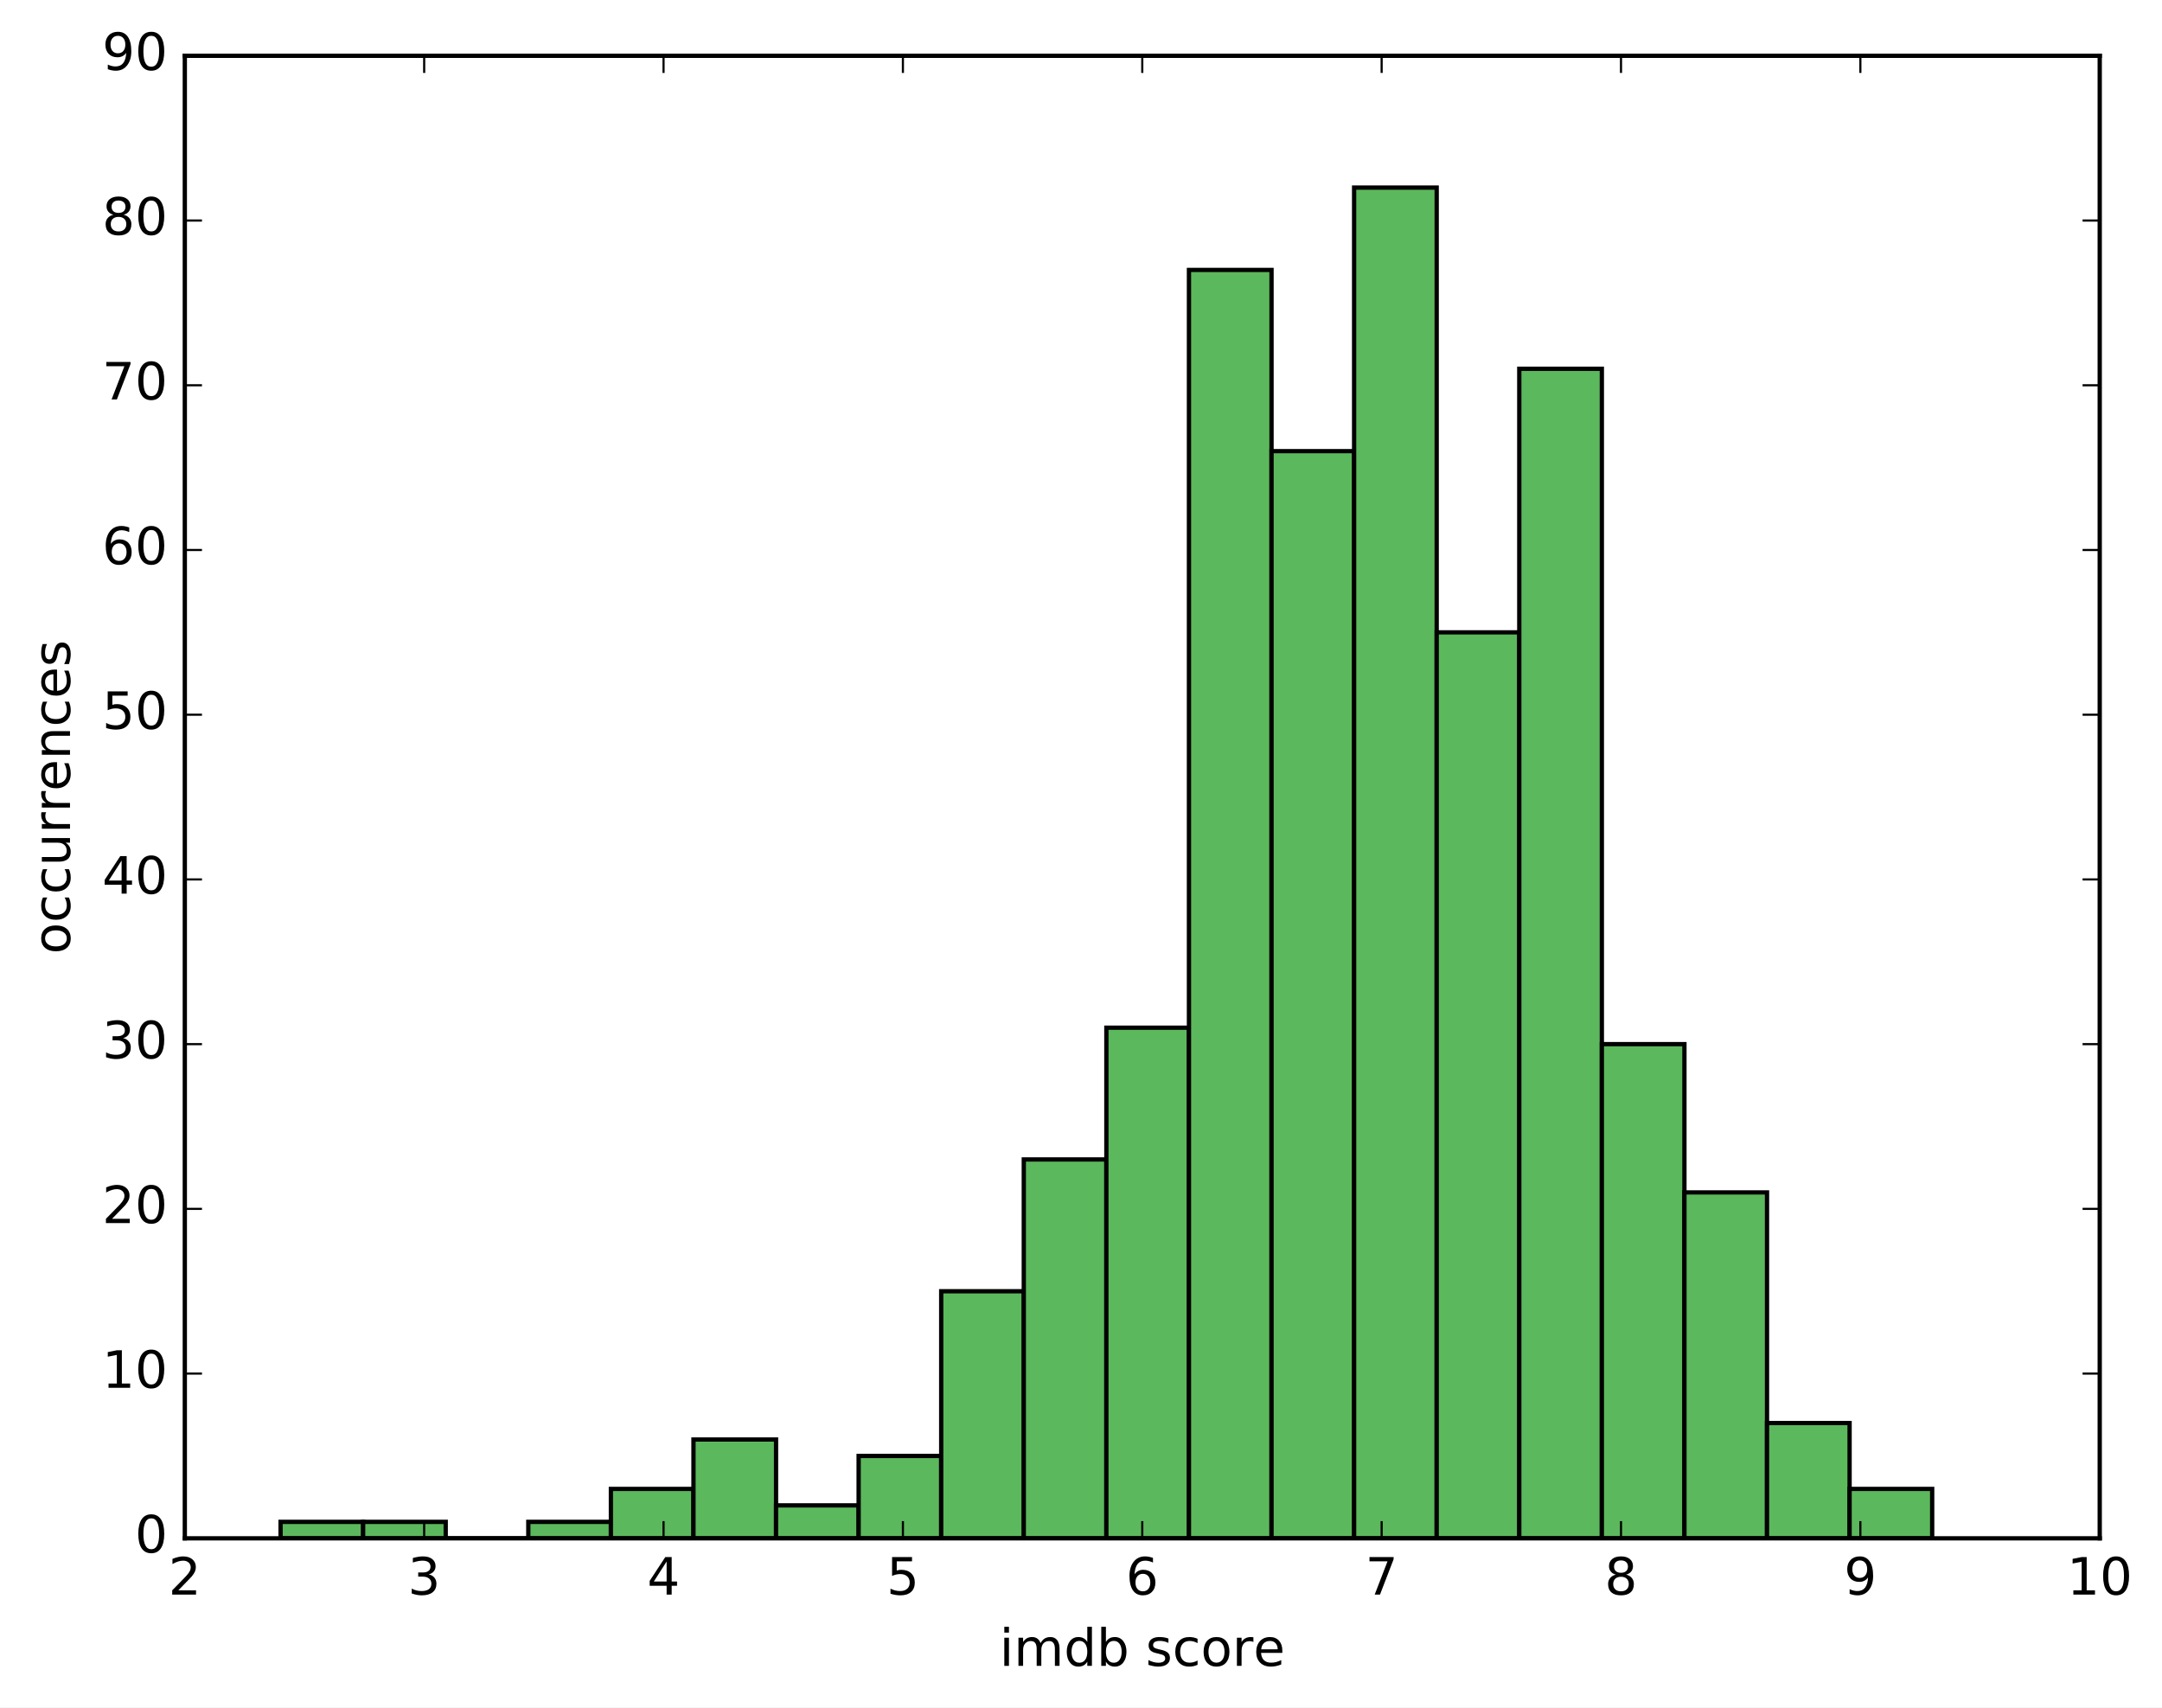
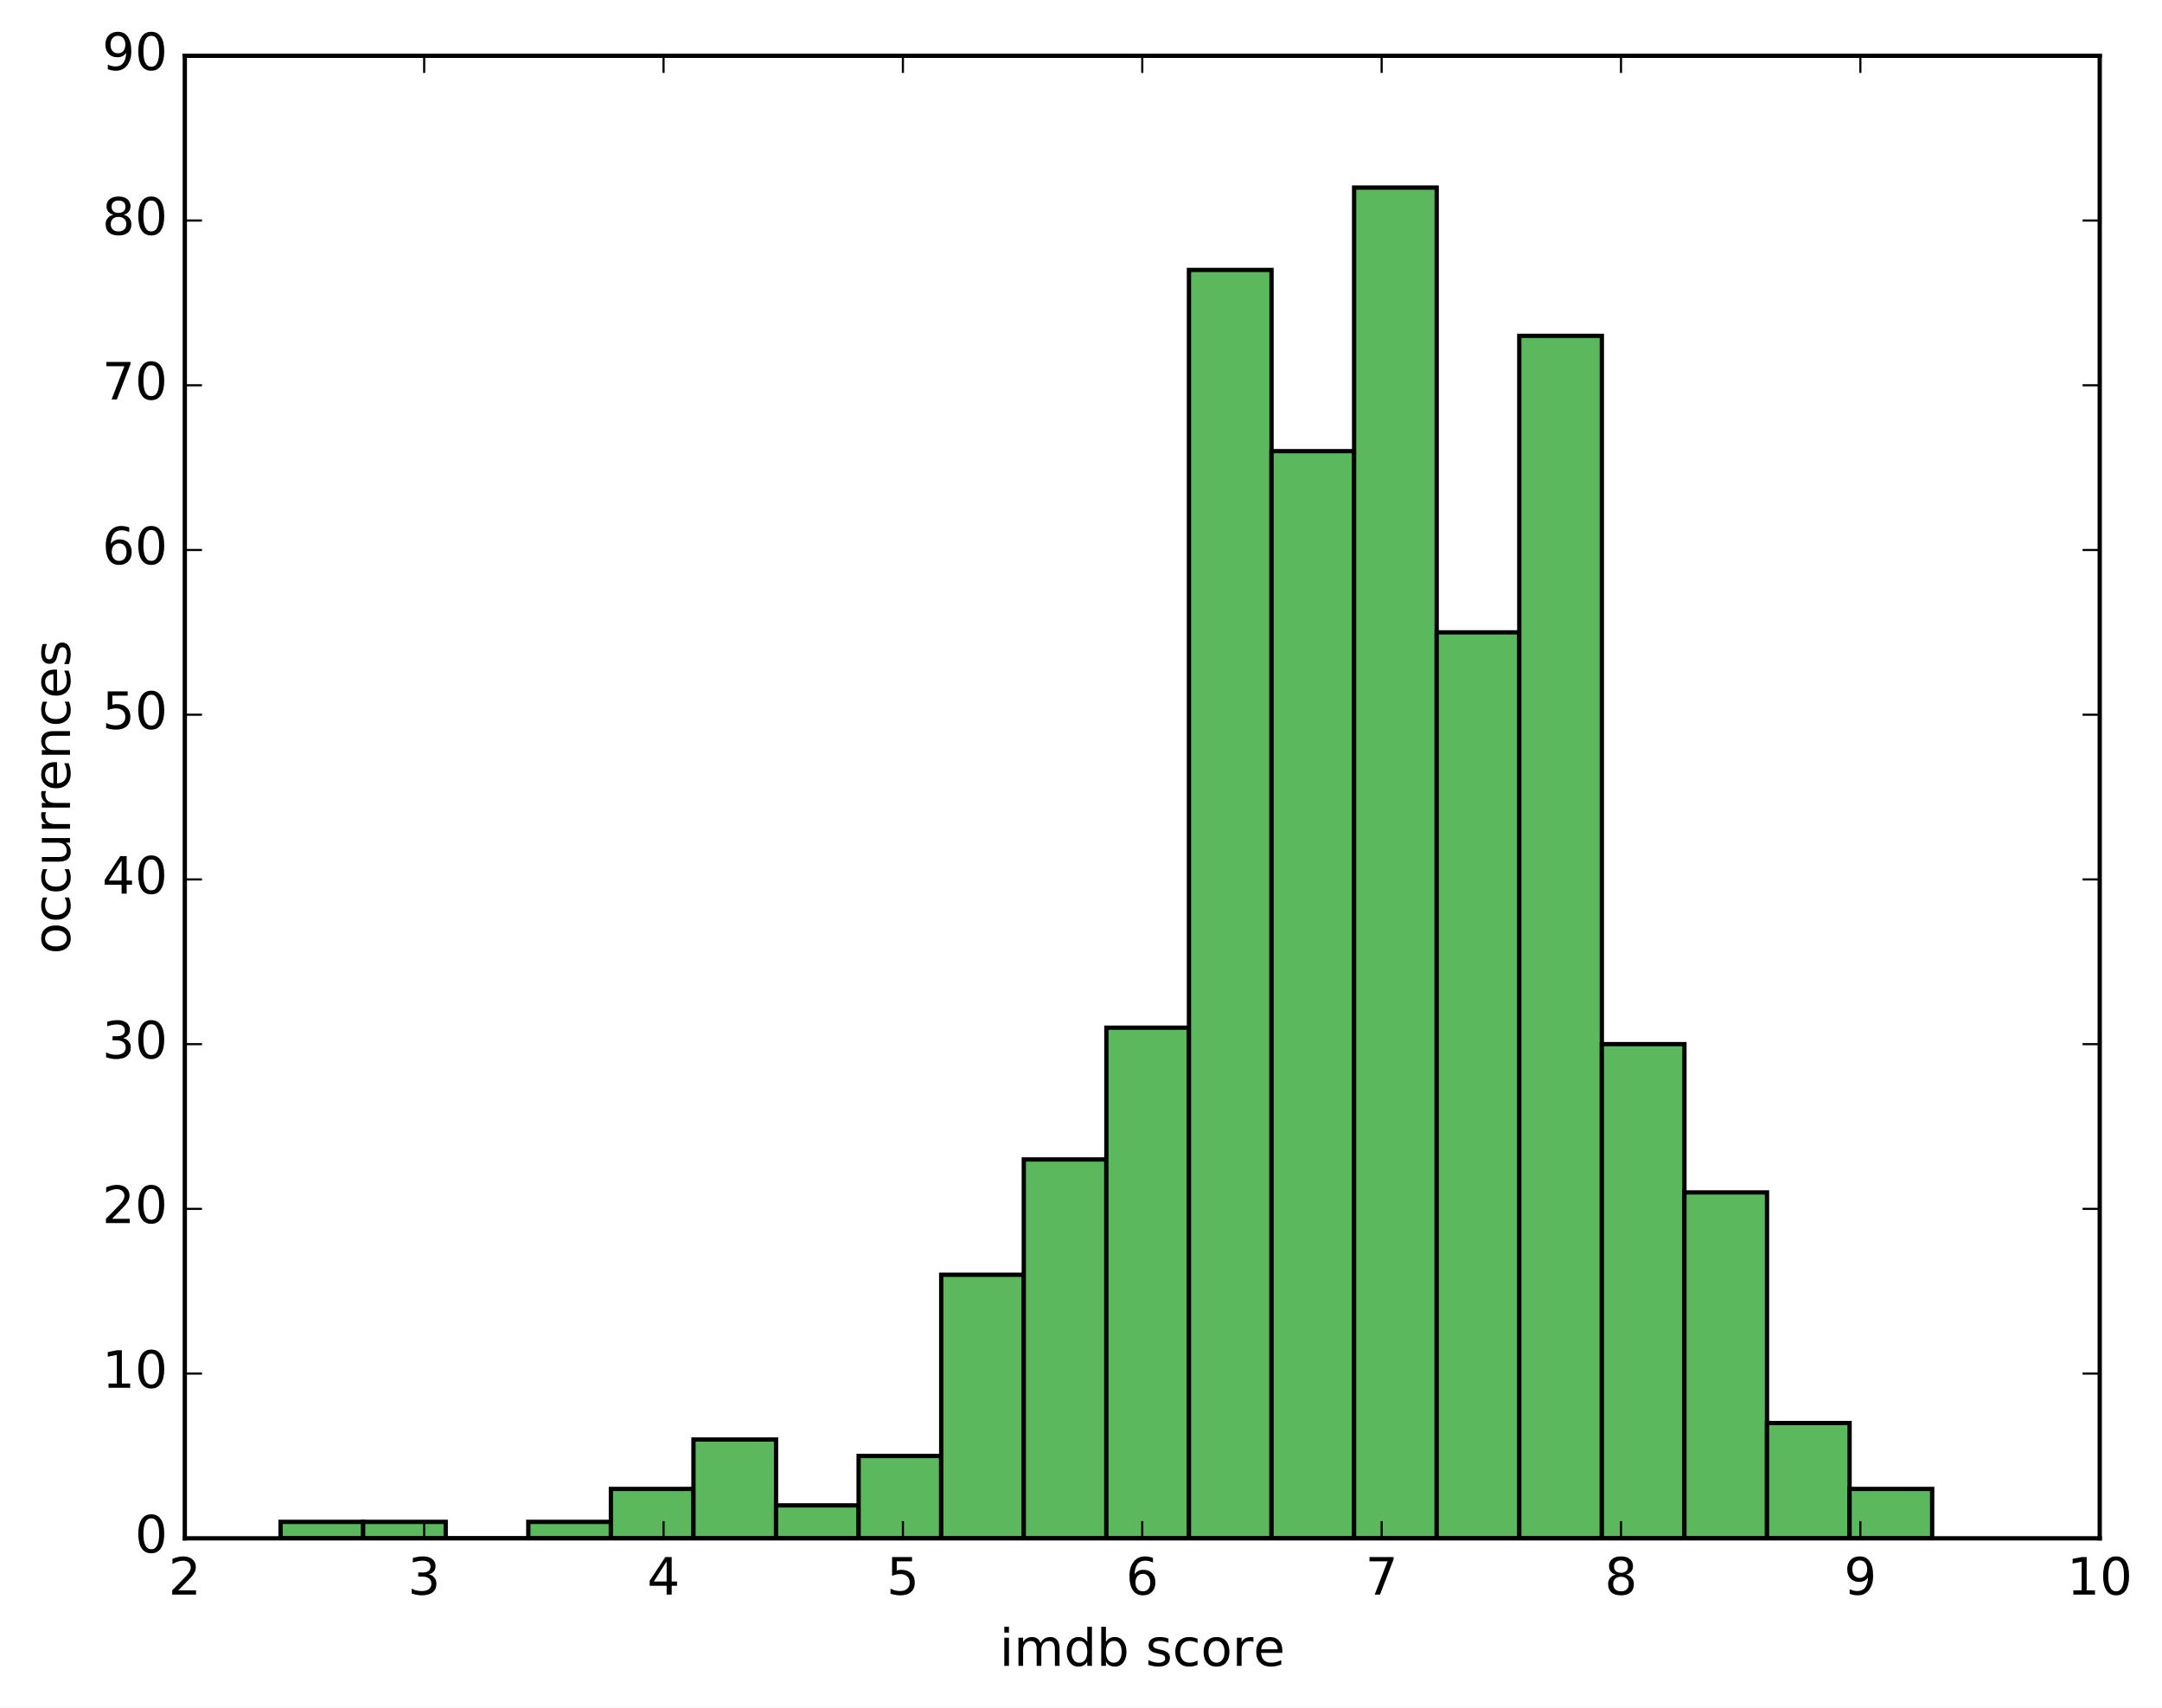
<svg xmlns="http://www.w3.org/2000/svg" xmlns:xlink="http://www.w3.org/1999/xlink" height="398pt" version="1.1" viewBox="0 0 504 398" width="504pt">
  <defs>
    <style type="text/css">
*{stroke-linecap:butt;stroke-linejoin:round;stroke-miterlimit:100000;}
  </style>
  </defs>
  <g id="figure_1">
    <g id="patch_1">
      <path d="M 0 398.034  L 504.319 398.034  L 504.319 0  L 0 0  z " style="fill:#ffffff;" />
    </g>
    <g id="axes_1">
      <g id="patch_2">
        <path d="M 43.084 358.607  L 489.484 358.607  L 489.484 13.007  L 43.084 13.007  z " style="fill:#ffffff;" />
      </g>
      <g id="patch_3">
-         <path clip-path="url(#paa3a580ff8)" d="M 65.404 358.607  L 84.655 358.607  L 84.655 354.767  L 65.404 354.767  z " style="fill:#5cb85c;stroke:#000000;stroke-linejoin:miter;" />
+         <path clip-path="url(#p8c81bdc8a8)" d="M 65.404 358.607  L 84.655 358.607  L 84.655 354.767  L 65.404 354.767  z " style="fill:#5cb85c;stroke:#000000;stroke-linejoin:miter;" />
      </g>
      <g id="patch_4">
-         <path clip-path="url(#paa3a580ff8)" d="M 84.655 358.607  L 103.906 358.607  L 103.906 354.767  L 84.655 354.767  z " style="fill:#5cb85c;stroke:#000000;stroke-linejoin:miter;" />
+         <path clip-path="url(#p8c81bdc8a8)" d="M 84.655 358.607  L 103.906 358.607  L 103.906 354.767  L 84.655 354.767  z " style="fill:#5cb85c;stroke:#000000;stroke-linejoin:miter;" />
      </g>
      <g id="patch_5">
-         <path clip-path="url(#paa3a580ff8)" d="M 103.906 358.607  L 123.157 358.607  L 123.157 358.607  L 103.906 358.607  z " style="fill:#5cb85c;stroke:#000000;stroke-linejoin:miter;" />
+         <path clip-path="url(#p8c81bdc8a8)" d="M 103.906 358.607  L 123.157 358.607  L 123.157 358.607  L 103.906 358.607  z " style="fill:#5cb85c;stroke:#000000;stroke-linejoin:miter;" />
      </g>
      <g id="patch_6">
-         <path clip-path="url(#paa3a580ff8)" d="M 123.157 358.607  L 142.408 358.607  L 142.408 354.767  L 123.157 354.767  z " style="fill:#5cb85c;stroke:#000000;stroke-linejoin:miter;" />
+         <path clip-path="url(#p8c81bdc8a8)" d="M 123.157 358.607  L 142.408 358.607  L 142.408 354.767  L 123.157 354.767  z " style="fill:#5cb85c;stroke:#000000;stroke-linejoin:miter;" />
      </g>
      <g id="patch_7">
-         <path clip-path="url(#paa3a580ff8)" d="M 142.408 358.607  L 161.659 358.607  L 161.659 347.087  L 142.408 347.087  z " style="fill:#5cb85c;stroke:#000000;stroke-linejoin:miter;" />
+         <path clip-path="url(#p8c81bdc8a8)" d="M 142.408 358.607  L 161.659 358.607  L 161.659 347.087  L 142.408 347.087  z " style="fill:#5cb85c;stroke:#000000;stroke-linejoin:miter;" />
      </g>
      <g id="patch_8">
-         <path clip-path="url(#paa3a580ff8)" d="M 161.659 358.607  L 180.91 358.607  L 180.91 335.567  L 161.659 335.567  z " style="fill:#5cb85c;stroke:#000000;stroke-linejoin:miter;" />
+         <path clip-path="url(#p8c81bdc8a8)" d="M 161.659 358.607  L 180.91 358.607  L 180.91 335.567  L 161.659 335.567  z " style="fill:#5cb85c;stroke:#000000;stroke-linejoin:miter;" />
      </g>
      <g id="patch_9">
-         <path clip-path="url(#paa3a580ff8)" d="M 180.91 358.607  L 200.161 358.607  L 200.161 350.927  L 180.91 350.927  z " style="fill:#5cb85c;stroke:#000000;stroke-linejoin:miter;" />
+         <path clip-path="url(#p8c81bdc8a8)" d="M 180.91 358.607  L 200.161 358.607  L 200.161 350.927  L 180.91 350.927  z " style="fill:#5cb85c;stroke:#000000;stroke-linejoin:miter;" />
      </g>
      <g id="patch_10">
-         <path clip-path="url(#paa3a580ff8)" d="M 200.161 358.607  L 219.412 358.607  L 219.412 339.407  L 200.161 339.407  z " style="fill:#5cb85c;stroke:#000000;stroke-linejoin:miter;" />
+         <path clip-path="url(#p8c81bdc8a8)" d="M 200.161 358.607  L 219.412 358.607  L 219.412 339.407  L 200.161 339.407  z " style="fill:#5cb85c;stroke:#000000;stroke-linejoin:miter;" />
      </g>
      <g id="patch_11">
-         <path clip-path="url(#paa3a580ff8)" d="M 219.412 358.607  L 238.663 358.607  L 238.663 301.007  L 219.412 301.007  z " style="fill:#5cb85c;stroke:#000000;stroke-linejoin:miter;" />
+         <path clip-path="url(#p8c81bdc8a8)" d="M 219.412 358.607  L 238.663 358.607  L 238.663 297.167  L 219.412 297.167  z " style="fill:#5cb85c;stroke:#000000;stroke-linejoin:miter;" />
      </g>
      <g id="patch_12">
-         <path clip-path="url(#paa3a580ff8)" d="M 238.663 358.607  L 257.914 358.607  L 257.914 270.287  L 238.663 270.287  z " style="fill:#5cb85c;stroke:#000000;stroke-linejoin:miter;" />
+         <path clip-path="url(#p8c81bdc8a8)" d="M 238.663 358.607  L 257.914 358.607  L 257.914 270.287  L 238.663 270.287  z " style="fill:#5cb85c;stroke:#000000;stroke-linejoin:miter;" />
      </g>
      <g id="patch_13">
-         <path clip-path="url(#paa3a580ff8)" d="M 257.914 358.607  L 277.165 358.607  L 277.165 239.567  L 257.914 239.567  z " style="fill:#5cb85c;stroke:#000000;stroke-linejoin:miter;" />
+         <path clip-path="url(#p8c81bdc8a8)" d="M 257.914 358.607  L 277.165 358.607  L 277.165 239.567  L 257.914 239.567  z " style="fill:#5cb85c;stroke:#000000;stroke-linejoin:miter;" />
      </g>
      <g id="patch_14">
-         <path clip-path="url(#paa3a580ff8)" d="M 277.165 358.607  L 296.416 358.607  L 296.416 62.927  L 277.165 62.927  z " style="fill:#5cb85c;stroke:#000000;stroke-linejoin:miter;" />
+         <path clip-path="url(#p8c81bdc8a8)" d="M 277.165 358.607  L 296.416 358.607  L 296.416 62.927  L 277.165 62.927  z " style="fill:#5cb85c;stroke:#000000;stroke-linejoin:miter;" />
      </g>
      <g id="patch_15">
-         <path clip-path="url(#paa3a580ff8)" d="M 296.416 358.607  L 315.667 358.607  L 315.667 105.167  L 296.416 105.167  z " style="fill:#5cb85c;stroke:#000000;stroke-linejoin:miter;" />
+         <path clip-path="url(#p8c81bdc8a8)" d="M 296.416 358.607  L 315.667 358.607  L 315.667 105.167  L 296.416 105.167  z " style="fill:#5cb85c;stroke:#000000;stroke-linejoin:miter;" />
      </g>
      <g id="patch_16">
-         <path clip-path="url(#paa3a580ff8)" d="M 315.667 358.607  L 334.918 358.607  L 334.918 43.727  L 315.667 43.727  z " style="fill:#5cb85c;stroke:#000000;stroke-linejoin:miter;" />
+         <path clip-path="url(#p8c81bdc8a8)" d="M 315.667 358.607  L 334.918 358.607  L 334.918 43.727  L 315.667 43.727  z " style="fill:#5cb85c;stroke:#000000;stroke-linejoin:miter;" />
      </g>
      <g id="patch_17">
-         <path clip-path="url(#paa3a580ff8)" d="M 334.918 358.607  L 354.169 358.607  L 354.169 147.407  L 334.918 147.407  z " style="fill:#5cb85c;stroke:#000000;stroke-linejoin:miter;" />
+         <path clip-path="url(#p8c81bdc8a8)" d="M 334.918 358.607  L 354.169 358.607  L 354.169 147.407  L 334.918 147.407  z " style="fill:#5cb85c;stroke:#000000;stroke-linejoin:miter;" />
      </g>
      <g id="patch_18">
-         <path clip-path="url(#paa3a580ff8)" d="M 354.169 358.607  L 373.42 358.607  L 373.42 85.967  L 354.169 85.967  z " style="fill:#5cb85c;stroke:#000000;stroke-linejoin:miter;" />
+         <path clip-path="url(#p8c81bdc8a8)" d="M 354.169 358.607  L 373.42 358.607  L 373.42 78.287  L 354.169 78.287  z " style="fill:#5cb85c;stroke:#000000;stroke-linejoin:miter;" />
      </g>
      <g id="patch_19">
-         <path clip-path="url(#paa3a580ff8)" d="M 373.42 358.607  L 392.671 358.607  L 392.671 243.407  L 373.42 243.407  z " style="fill:#5cb85c;stroke:#000000;stroke-linejoin:miter;" />
+         <path clip-path="url(#p8c81bdc8a8)" d="M 373.42 358.607  L 392.671 358.607  L 392.671 243.407  L 373.42 243.407  z " style="fill:#5cb85c;stroke:#000000;stroke-linejoin:miter;" />
      </g>
      <g id="patch_20">
-         <path clip-path="url(#paa3a580ff8)" d="M 392.671 358.607  L 411.922 358.607  L 411.922 277.967  L 392.671 277.967  z " style="fill:#5cb85c;stroke:#000000;stroke-linejoin:miter;" />
+         <path clip-path="url(#p8c81bdc8a8)" d="M 392.671 358.607  L 411.922 358.607  L 411.922 277.967  L 392.671 277.967  z " style="fill:#5cb85c;stroke:#000000;stroke-linejoin:miter;" />
      </g>
      <g id="patch_21">
-         <path clip-path="url(#paa3a580ff8)" d="M 411.922 358.607  L 431.173 358.607  L 431.173 331.727  L 411.922 331.727  z " style="fill:#5cb85c;stroke:#000000;stroke-linejoin:miter;" />
+         <path clip-path="url(#p8c81bdc8a8)" d="M 411.922 358.607  L 431.173 358.607  L 431.173 331.727  L 411.922 331.727  z " style="fill:#5cb85c;stroke:#000000;stroke-linejoin:miter;" />
      </g>
      <g id="patch_22">
-         <path clip-path="url(#paa3a580ff8)" d="M 431.173 358.607  L 450.424 358.607  L 450.424 347.087  L 431.173 347.087  z " style="fill:#5cb85c;stroke:#000000;stroke-linejoin:miter;" />
+         <path clip-path="url(#p8c81bdc8a8)" d="M 431.173 358.607  L 450.424 358.607  L 450.424 347.087  L 431.173 347.087  z " style="fill:#5cb85c;stroke:#000000;stroke-linejoin:miter;" />
      </g>
      <g id="patch_23">
        <path d="M 43.084 13.007  L 489.484 13.007  " style="fill:none;stroke:#000000;stroke-linecap:square;stroke-linejoin:miter;" />
      </g>
      <g id="patch_24">
        <path d="M 489.484 358.607  L 489.484 13.007  " style="fill:none;stroke:#000000;stroke-linecap:square;stroke-linejoin:miter;" />
      </g>
      <g id="patch_25">
        <path d="M 43.084 358.607  L 489.484 358.607  " style="fill:none;stroke:#000000;stroke-linecap:square;stroke-linejoin:miter;" />
      </g>
      <g id="patch_26">
        <path d="M 43.084 358.607  L 43.084 13.007  " style="fill:none;stroke:#000000;stroke-linecap:square;stroke-linejoin:miter;" />
      </g>
      <g id="matplotlib.axis_1">
        <g id="xtick_1">
          <g id="line2d_1">
            <defs>
-               <path d="M 0 0  L 0 -4  " id="m4bf3c6f3ea" style="stroke:#000000;stroke-width:0.5;" />
-             </defs>
-             <g>
-               <use style="stroke:#000000;stroke-width:0.5;" x="43.084" xlink:href="#m4bf3c6f3ea" y="358.607" />
+               <path d="M 0 0  L 0 -4  " id="ma2eb1283fd" style="stroke:#000000;stroke-width:0.5;" />
+             </defs>
+             <g>
+               <use style="stroke:#000000;stroke-width:0.5;" x="43.084" xlink:href="#ma2eb1283fd" y="358.607" />
            </g>
          </g>
          <g id="line2d_2">
            <defs>
-               <path d="M 0 0  L 0 4  " id="m0d16f7f5b5" style="stroke:#000000;stroke-width:0.5;" />
-             </defs>
-             <g>
-               <use style="stroke:#000000;stroke-width:0.5;" x="43.084" xlink:href="#m0d16f7f5b5" y="13.007" />
+               <path d="M 0 0  L 0 4  " id="mca19c8f34d" style="stroke:#000000;stroke-width:0.5;" />
+             </defs>
+             <g>
+               <use style="stroke:#000000;stroke-width:0.5;" x="43.084" xlink:href="#mca19c8f34d" y="13.007" />
            </g>
          </g>
          <g id="text_1">
            <defs>
              <path d="M 19.188 8.297  L 53.609 8.297  L 53.609 0  L 7.328 0  L 7.328 8.297  Q 12.938 14.109 22.625 23.891  Q 32.328 33.688 34.812 36.531  Q 39.547 41.844 41.422 45.531  Q 43.312 49.219 43.312 52.781  Q 43.312 58.594 39.234 62.25  Q 35.156 65.922 28.609 65.922  Q 23.969 65.922 18.812 64.312  Q 13.672 62.703 7.812 59.422  L 7.812 69.391  Q 13.766 71.781 18.938 73  Q 24.125 74.219 28.422 74.219  Q 39.75 74.219 46.484 68.547  Q 53.219 62.891 53.219 53.422  Q 53.219 48.922 51.531 44.891  Q 49.859 40.875 45.406 35.406  Q 44.188 33.984 37.641 27.219  Q 31.109 20.453 19.188 8.297  " id="BitstreamVeraSans-Roman-32" />
            </defs>
            <g transform="translate(39.26625 371.725)scale(0.12 -0.12)">
              <use xlink:href="#BitstreamVeraSans-Roman-32" />
            </g>
          </g>
        </g>
        <g id="xtick_2">
          <g id="line2d_3">
            <g>
-               <use style="stroke:#000000;stroke-width:0.5;" x="98.884" xlink:href="#m4bf3c6f3ea" y="358.607" />
+               <use style="stroke:#000000;stroke-width:0.5;" x="98.884" xlink:href="#ma2eb1283fd" y="358.607" />
            </g>
          </g>
          <g id="line2d_4">
            <g>
-               <use style="stroke:#000000;stroke-width:0.5;" x="98.884" xlink:href="#m0d16f7f5b5" y="13.007" />
+               <use style="stroke:#000000;stroke-width:0.5;" x="98.884" xlink:href="#mca19c8f34d" y="13.007" />
            </g>
          </g>
          <g id="text_2">
            <defs>
              <path d="M 40.578 39.312  Q 47.656 37.797 51.625 33  Q 55.609 28.219 55.609 21.188  Q 55.609 10.406 48.188 4.484  Q 40.766 -1.422 27.094 -1.422  Q 22.516 -1.422 17.656 -0.516  Q 12.797 0.391 7.625 2.203  L 7.625 11.719  Q 11.719 9.328 16.594 8.109  Q 21.484 6.891 26.812 6.891  Q 36.078 6.891 40.938 10.547  Q 45.797 14.203 45.797 21.188  Q 45.797 27.641 41.281 31.266  Q 36.766 34.906 28.719 34.906  L 20.219 34.906  L 20.219 43.016  L 29.109 43.016  Q 36.375 43.016 40.234 45.922  Q 44.094 48.828 44.094 54.297  Q 44.094 59.906 40.109 62.906  Q 36.141 65.922 28.719 65.922  Q 24.656 65.922 20.016 65.031  Q 15.375 64.156 9.812 62.312  L 9.812 71.094  Q 15.438 72.656 20.344 73.438  Q 25.25 74.219 29.594 74.219  Q 40.828 74.219 47.359 69.109  Q 53.906 64.016 53.906 55.328  Q 53.906 49.266 50.438 45.094  Q 46.969 40.922 40.578 39.312  " id="BitstreamVeraSans-Roman-33" />
            </defs>
            <g transform="translate(95.06625 371.725)scale(0.12 -0.12)">
              <use xlink:href="#BitstreamVeraSans-Roman-33" />
            </g>
          </g>
        </g>
        <g id="xtick_3">
          <g id="line2d_5">
            <g>
-               <use style="stroke:#000000;stroke-width:0.5;" x="154.684" xlink:href="#m4bf3c6f3ea" y="358.607" />
+               <use style="stroke:#000000;stroke-width:0.5;" x="154.684" xlink:href="#ma2eb1283fd" y="358.607" />
            </g>
          </g>
          <g id="line2d_6">
            <g>
-               <use style="stroke:#000000;stroke-width:0.5;" x="154.684" xlink:href="#m0d16f7f5b5" y="13.007" />
+               <use style="stroke:#000000;stroke-width:0.5;" x="154.684" xlink:href="#mca19c8f34d" y="13.007" />
            </g>
          </g>
          <g id="text_3">
            <defs>
              <path d="M 37.797 64.312  L 12.891 25.391  L 37.797 25.391  z M 35.203 72.906  L 47.609 72.906  L 47.609 25.391  L 58.016 25.391  L 58.016 17.188  L 47.609 17.188  L 47.609 0  L 37.797 0  L 37.797 17.188  L 4.891 17.188  L 4.891 26.703  z " id="BitstreamVeraSans-Roman-34" />
            </defs>
            <g transform="translate(150.8663 371.725)scale(0.12 -0.12)">
              <use xlink:href="#BitstreamVeraSans-Roman-34" />
            </g>
          </g>
        </g>
        <g id="xtick_4">
          <g id="line2d_7">
            <g>
-               <use style="stroke:#000000;stroke-width:0.5;" x="210.484" xlink:href="#m4bf3c6f3ea" y="358.607" />
+               <use style="stroke:#000000;stroke-width:0.5;" x="210.484" xlink:href="#ma2eb1283fd" y="358.607" />
            </g>
          </g>
          <g id="line2d_8">
            <g>
-               <use style="stroke:#000000;stroke-width:0.5;" x="210.484" xlink:href="#m0d16f7f5b5" y="13.007" />
+               <use style="stroke:#000000;stroke-width:0.5;" x="210.484" xlink:href="#mca19c8f34d" y="13.007" />
            </g>
          </g>
          <g id="text_4">
            <defs>
              <path d="M 10.797 72.906  L 49.516 72.906  L 49.516 64.594  L 19.828 64.594  L 19.828 46.734  Q 21.969 47.469 24.109 47.828  Q 26.266 48.188 28.422 48.188  Q 40.625 48.188 47.75 41.5  Q 54.891 34.812 54.891 23.391  Q 54.891 11.625 47.562 5.094  Q 40.234 -1.422 26.906 -1.422  Q 22.312 -1.422 17.547 -0.641  Q 12.797 0.141 7.719 1.703  L 7.719 11.625  Q 12.109 9.234 16.797 8.062  Q 21.484 6.891 26.703 6.891  Q 35.156 6.891 40.078 11.328  Q 45.016 15.766 45.016 23.391  Q 45.016 31 40.078 35.438  Q 35.156 39.891 26.703 39.891  Q 22.75 39.891 18.812 39.016  Q 14.891 38.141 10.797 36.281  z " id="BitstreamVeraSans-Roman-35" />
            </defs>
            <g transform="translate(206.6662 371.725)scale(0.12 -0.12)">
              <use xlink:href="#BitstreamVeraSans-Roman-35" />
            </g>
          </g>
        </g>
        <g id="xtick_5">
          <g id="line2d_9">
            <g>
-               <use style="stroke:#000000;stroke-width:0.5;" x="266.284" xlink:href="#m4bf3c6f3ea" y="358.607" />
+               <use style="stroke:#000000;stroke-width:0.5;" x="266.284" xlink:href="#ma2eb1283fd" y="358.607" />
            </g>
          </g>
          <g id="line2d_10">
            <g>
-               <use style="stroke:#000000;stroke-width:0.5;" x="266.284" xlink:href="#m0d16f7f5b5" y="13.007" />
+               <use style="stroke:#000000;stroke-width:0.5;" x="266.284" xlink:href="#mca19c8f34d" y="13.007" />
            </g>
          </g>
          <g id="text_5">
            <defs>
              <path d="M 33.016 40.375  Q 26.375 40.375 22.484 35.828  Q 18.609 31.297 18.609 23.391  Q 18.609 15.531 22.484 10.953  Q 26.375 6.391 33.016 6.391  Q 39.656 6.391 43.531 10.953  Q 47.406 15.531 47.406 23.391  Q 47.406 31.297 43.531 35.828  Q 39.656 40.375 33.016 40.375  M 52.594 71.297  L 52.594 62.312  Q 48.875 64.062 45.094 64.984  Q 41.312 65.922 37.594 65.922  Q 27.828 65.922 22.672 59.328  Q 17.531 52.734 16.797 39.406  Q 19.672 43.656 24.016 45.922  Q 28.375 48.188 33.594 48.188  Q 44.578 48.188 50.953 41.516  Q 57.328 34.859 57.328 23.391  Q 57.328 12.156 50.688 5.359  Q 44.047 -1.422 33.016 -1.422  Q 20.359 -1.422 13.672 8.266  Q 6.984 17.969 6.984 36.375  Q 6.984 53.656 15.188 63.938  Q 23.391 74.219 37.203 74.219  Q 40.922 74.219 44.703 73.484  Q 48.484 72.75 52.594 71.297  " id="BitstreamVeraSans-Roman-36" />
            </defs>
            <g transform="translate(262.4663 371.725)scale(0.12 -0.12)">
              <use xlink:href="#BitstreamVeraSans-Roman-36" />
            </g>
          </g>
        </g>
        <g id="xtick_6">
          <g id="line2d_11">
            <g>
-               <use style="stroke:#000000;stroke-width:0.5;" x="322.084" xlink:href="#m4bf3c6f3ea" y="358.607" />
+               <use style="stroke:#000000;stroke-width:0.5;" x="322.084" xlink:href="#ma2eb1283fd" y="358.607" />
            </g>
          </g>
          <g id="line2d_12">
            <g>
-               <use style="stroke:#000000;stroke-width:0.5;" x="322.084" xlink:href="#m0d16f7f5b5" y="13.007" />
+               <use style="stroke:#000000;stroke-width:0.5;" x="322.084" xlink:href="#mca19c8f34d" y="13.007" />
            </g>
          </g>
          <g id="text_6">
            <defs>
              <path d="M 8.203 72.906  L 55.078 72.906  L 55.078 68.703  L 28.609 0  L 18.312 0  L 43.219 64.594  L 8.203 64.594  z " id="BitstreamVeraSans-Roman-37" />
            </defs>
            <g transform="translate(318.2663 371.725)scale(0.12 -0.12)">
              <use xlink:href="#BitstreamVeraSans-Roman-37" />
            </g>
          </g>
        </g>
        <g id="xtick_7">
          <g id="line2d_13">
            <g>
-               <use style="stroke:#000000;stroke-width:0.5;" x="377.884" xlink:href="#m4bf3c6f3ea" y="358.607" />
+               <use style="stroke:#000000;stroke-width:0.5;" x="377.884" xlink:href="#ma2eb1283fd" y="358.607" />
            </g>
          </g>
          <g id="line2d_14">
            <g>
-               <use style="stroke:#000000;stroke-width:0.5;" x="377.884" xlink:href="#m0d16f7f5b5" y="13.007" />
+               <use style="stroke:#000000;stroke-width:0.5;" x="377.884" xlink:href="#mca19c8f34d" y="13.007" />
            </g>
          </g>
          <g id="text_7">
            <defs>
              <path d="M 31.781 34.625  Q 24.75 34.625 20.719 30.859  Q 16.703 27.094 16.703 20.516  Q 16.703 13.922 20.719 10.156  Q 24.75 6.391 31.781 6.391  Q 38.812 6.391 42.859 10.172  Q 46.922 13.969 46.922 20.516  Q 46.922 27.094 42.891 30.859  Q 38.875 34.625 31.781 34.625  M 21.922 38.812  Q 15.578 40.375 12.031 44.719  Q 8.5 49.078 8.5 55.328  Q 8.5 64.062 14.719 69.141  Q 20.953 74.219 31.781 74.219  Q 42.672 74.219 48.875 69.141  Q 55.078 64.062 55.078 55.328  Q 55.078 49.078 51.531 44.719  Q 48 40.375 41.703 38.812  Q 48.828 37.156 52.797 32.312  Q 56.781 27.484 56.781 20.516  Q 56.781 9.906 50.312 4.234  Q 43.844 -1.422 31.781 -1.422  Q 19.734 -1.422 13.25 4.234  Q 6.781 9.906 6.781 20.516  Q 6.781 27.484 10.781 32.312  Q 14.797 37.156 21.922 38.812  M 18.312 54.391  Q 18.312 48.734 21.844 45.562  Q 25.391 42.391 31.781 42.391  Q 38.141 42.391 41.719 45.562  Q 45.312 48.734 45.312 54.391  Q 45.312 60.062 41.719 63.234  Q 38.141 66.406 31.781 66.406  Q 25.391 66.406 21.844 63.234  Q 18.312 60.062 18.312 54.391  " id="BitstreamVeraSans-Roman-38" />
            </defs>
            <g transform="translate(374.0663 371.725)scale(0.12 -0.12)">
              <use xlink:href="#BitstreamVeraSans-Roman-38" />
            </g>
          </g>
        </g>
        <g id="xtick_8">
          <g id="line2d_15">
            <g>
-               <use style="stroke:#000000;stroke-width:0.5;" x="433.684" xlink:href="#m4bf3c6f3ea" y="358.607" />
+               <use style="stroke:#000000;stroke-width:0.5;" x="433.684" xlink:href="#ma2eb1283fd" y="358.607" />
            </g>
          </g>
          <g id="line2d_16">
            <g>
-               <use style="stroke:#000000;stroke-width:0.5;" x="433.684" xlink:href="#m0d16f7f5b5" y="13.007" />
+               <use style="stroke:#000000;stroke-width:0.5;" x="433.684" xlink:href="#mca19c8f34d" y="13.007" />
            </g>
          </g>
          <g id="text_8">
            <defs>
              <path d="M 10.984 1.516  L 10.984 10.5  Q 14.703 8.734 18.5 7.812  Q 22.312 6.891 25.984 6.891  Q 35.75 6.891 40.891 13.453  Q 46.047 20.016 46.781 33.406  Q 43.953 29.203 39.594 26.953  Q 35.25 24.703 29.984 24.703  Q 19.047 24.703 12.672 31.312  Q 6.297 37.938 6.297 49.422  Q 6.297 60.641 12.938 67.422  Q 19.578 74.219 30.609 74.219  Q 43.266 74.219 49.922 64.516  Q 56.594 54.828 56.594 36.375  Q 56.594 19.141 48.406 8.859  Q 40.234 -1.422 26.422 -1.422  Q 22.703 -1.422 18.891 -0.688  Q 15.094 0.047 10.984 1.516  M 30.609 32.422  Q 37.25 32.422 41.125 36.953  Q 45.016 41.5 45.016 49.422  Q 45.016 57.281 41.125 61.844  Q 37.25 66.406 30.609 66.406  Q 23.969 66.406 20.094 61.844  Q 16.219 57.281 16.219 49.422  Q 16.219 41.5 20.094 36.953  Q 23.969 32.422 30.609 32.422  " id="BitstreamVeraSans-Roman-39" />
            </defs>
            <g transform="translate(429.8662 371.725)scale(0.12 -0.12)">
              <use xlink:href="#BitstreamVeraSans-Roman-39" />
            </g>
          </g>
        </g>
        <g id="xtick_9">
          <g id="line2d_17">
            <g>
-               <use style="stroke:#000000;stroke-width:0.5;" x="489.484" xlink:href="#m4bf3c6f3ea" y="358.607" />
+               <use style="stroke:#000000;stroke-width:0.5;" x="489.484" xlink:href="#ma2eb1283fd" y="358.607" />
            </g>
          </g>
          <g id="line2d_18">
            <g>
-               <use style="stroke:#000000;stroke-width:0.5;" x="489.484" xlink:href="#m0d16f7f5b5" y="13.007" />
+               <use style="stroke:#000000;stroke-width:0.5;" x="489.484" xlink:href="#mca19c8f34d" y="13.007" />
            </g>
          </g>
          <g id="text_9">
            <defs>
              <path d="M 31.781 66.406  Q 24.172 66.406 20.328 58.906  Q 16.5 51.422 16.5 36.375  Q 16.5 21.391 20.328 13.891  Q 24.172 6.391 31.781 6.391  Q 39.453 6.391 43.281 13.891  Q 47.125 21.391 47.125 36.375  Q 47.125 51.422 43.281 58.906  Q 39.453 66.406 31.781 66.406  M 31.781 74.219  Q 44.047 74.219 50.516 64.516  Q 56.984 54.828 56.984 36.375  Q 56.984 17.969 50.516 8.266  Q 44.047 -1.422 31.781 -1.422  Q 19.531 -1.422 13.062 8.266  Q 6.594 17.969 6.594 36.375  Q 6.594 54.828 13.062 64.516  Q 19.531 74.219 31.781 74.219  " id="BitstreamVeraSans-Roman-30" />
              <path d="M 12.406 8.297  L 28.516 8.297  L 28.516 63.922  L 10.984 60.406  L 10.984 69.391  L 28.422 72.906  L 38.281 72.906  L 38.281 8.297  L 54.391 8.297  L 54.391 0  L 12.406 0  z " id="BitstreamVeraSans-Roman-31" />
            </defs>
            <g transform="translate(481.8487 371.725)scale(0.12 -0.12)">
              <use xlink:href="#BitstreamVeraSans-Roman-31" />
              <use x="63.623" xlink:href="#BitstreamVeraSans-Roman-30" />
            </g>
          </g>
        </g>
        <g id="text_10">
          <defs>
            <path id="BitstreamVeraSans-Roman-20" />
            <path d="M 52 44.188  Q 55.375 50.25 60.062 53.125  Q 64.75 56 71.094 56  Q 79.641 56 84.281 50.016  Q 88.922 44.047 88.922 33.016  L 88.922 0  L 79.891 0  L 79.891 32.719  Q 79.891 40.578 77.094 44.375  Q 74.312 48.188 68.609 48.188  Q 61.625 48.188 57.562 43.547  Q 53.516 38.922 53.516 30.906  L 53.516 0  L 44.484 0  L 44.484 32.719  Q 44.484 40.625 41.703 44.406  Q 38.922 48.188 33.109 48.188  Q 26.219 48.188 22.156 43.531  Q 18.109 38.875 18.109 30.906  L 18.109 0  L 9.078 0  L 9.078 54.688  L 18.109 54.688  L 18.109 46.188  Q 21.188 51.219 25.484 53.609  Q 29.781 56 35.688 56  Q 41.656 56 45.828 52.969  Q 50 49.953 52 44.188  " id="BitstreamVeraSans-Roman-6d" />
            <path d="M 30.609 48.391  Q 23.391 48.391 19.188 42.75  Q 14.984 37.109 14.984 27.297  Q 14.984 17.484 19.156 11.844  Q 23.344 6.203 30.609 6.203  Q 37.797 6.203 41.984 11.859  Q 46.188 17.531 46.188 27.297  Q 46.188 37.016 41.984 42.703  Q 37.797 48.391 30.609 48.391  M 30.609 56  Q 42.328 56 49.016 48.375  Q 55.719 40.766 55.719 27.297  Q 55.719 13.875 49.016 6.219  Q 42.328 -1.422 30.609 -1.422  Q 18.844 -1.422 12.172 6.219  Q 5.516 13.875 5.516 27.297  Q 5.516 40.766 12.172 48.375  Q 18.844 56 30.609 56  " id="BitstreamVeraSans-Roman-6f" />
            <path d="M 9.422 54.688  L 18.406 54.688  L 18.406 0  L 9.422 0  z M 9.422 75.984  L 18.406 75.984  L 18.406 64.594  L 9.422 64.594  z " id="BitstreamVeraSans-Roman-69" />
            <path d="M 56.203 29.594  L 56.203 25.203  L 14.891 25.203  Q 15.484 15.922 20.484 11.062  Q 25.484 6.203 34.422 6.203  Q 39.594 6.203 44.453 7.469  Q 49.312 8.734 54.109 11.281  L 54.109 2.781  Q 49.266 0.734 44.188 -0.344  Q 39.109 -1.422 33.891 -1.422  Q 20.797 -1.422 13.156 6.188  Q 5.516 13.812 5.516 26.812  Q 5.516 40.234 12.766 48.109  Q 20.016 56 32.328 56  Q 43.359 56 49.781 48.891  Q 56.203 41.797 56.203 29.594  M 47.219 32.234  Q 47.125 39.594 43.094 43.984  Q 39.062 48.391 32.422 48.391  Q 24.906 48.391 20.391 44.141  Q 15.875 39.891 15.188 32.172  z " id="BitstreamVeraSans-Roman-65" />
            <path d="M 45.406 46.391  L 45.406 75.984  L 54.391 75.984  L 54.391 0  L 45.406 0  L 45.406 8.203  Q 42.578 3.328 38.25 0.953  Q 33.938 -1.422 27.875 -1.422  Q 17.969 -1.422 11.734 6.484  Q 5.516 14.406 5.516 27.297  Q 5.516 40.188 11.734 48.094  Q 17.969 56 27.875 56  Q 33.938 56 38.25 53.625  Q 42.578 51.266 45.406 46.391  M 14.797 27.297  Q 14.797 17.391 18.875 11.75  Q 22.953 6.109 30.078 6.109  Q 37.203 6.109 41.297 11.75  Q 45.406 17.391 45.406 27.297  Q 45.406 37.203 41.297 42.844  Q 37.203 48.484 30.078 48.484  Q 22.953 48.484 18.875 42.844  Q 14.797 37.203 14.797 27.297  " id="BitstreamVeraSans-Roman-64" />
            <path d="M 41.109 46.297  Q 39.594 47.172 37.812 47.578  Q 36.031 48 33.891 48  Q 26.266 48 22.188 43.047  Q 18.109 38.094 18.109 28.812  L 18.109 0  L 9.078 0  L 9.078 54.688  L 18.109 54.688  L 18.109 46.188  Q 20.953 51.172 25.484 53.578  Q 30.031 56 36.531 56  Q 37.453 56 38.578 55.875  Q 39.703 55.766 41.062 55.516  z " id="BitstreamVeraSans-Roman-72" />
            <path d="M 44.281 53.078  L 44.281 44.578  Q 40.484 46.531 36.375 47.5  Q 32.281 48.484 27.875 48.484  Q 21.188 48.484 17.844 46.438  Q 14.5 44.391 14.5 40.281  Q 14.5 37.156 16.891 35.375  Q 19.281 33.594 26.516 31.984  L 29.594 31.297  Q 39.156 29.25 43.188 25.516  Q 47.219 21.781 47.219 15.094  Q 47.219 7.469 41.188 3.016  Q 35.156 -1.422 24.609 -1.422  Q 20.219 -1.422 15.453 -0.562  Q 10.688 0.297 5.422 2  L 5.422 11.281  Q 10.406 8.688 15.234 7.391  Q 20.062 6.109 24.812 6.109  Q 31.156 6.109 34.562 8.281  Q 37.984 10.453 37.984 14.406  Q 37.984 18.062 35.516 20.016  Q 33.062 21.969 24.703 23.781  L 21.578 24.516  Q 13.234 26.266 9.516 29.906  Q 5.812 33.547 5.812 39.891  Q 5.812 47.609 11.281 51.797  Q 16.75 56 26.812 56  Q 31.781 56 36.172 55.266  Q 40.578 54.547 44.281 53.078  " id="BitstreamVeraSans-Roman-73" />
            <path d="M 48.781 52.594  L 48.781 44.188  Q 44.969 46.297 41.141 47.344  Q 37.312 48.391 33.406 48.391  Q 24.656 48.391 19.812 42.844  Q 14.984 37.312 14.984 27.297  Q 14.984 17.281 19.812 11.734  Q 24.656 6.203 33.406 6.203  Q 37.312 6.203 41.141 7.25  Q 44.969 8.297 48.781 10.406  L 48.781 2.094  Q 45.016 0.344 40.984 -0.531  Q 36.969 -1.422 32.422 -1.422  Q 20.062 -1.422 12.781 6.344  Q 5.516 14.109 5.516 27.297  Q 5.516 40.672 12.859 48.328  Q 20.219 56 33.016 56  Q 37.156 56 41.109 55.141  Q 45.062 54.297 48.781 52.594  " id="BitstreamVeraSans-Roman-63" />
            <path d="M 48.688 27.297  Q 48.688 37.203 44.609 42.844  Q 40.531 48.484 33.406 48.484  Q 26.266 48.484 22.188 42.844  Q 18.109 37.203 18.109 27.297  Q 18.109 17.391 22.188 11.75  Q 26.266 6.109 33.406 6.109  Q 40.531 6.109 44.609 11.75  Q 48.688 17.391 48.688 27.297  M 18.109 46.391  Q 20.953 51.266 25.266 53.625  Q 29.594 56 35.594 56  Q 45.562 56 51.781 48.094  Q 58.016 40.188 58.016 27.297  Q 58.016 14.406 51.781 6.484  Q 45.562 -1.422 35.594 -1.422  Q 29.594 -1.422 25.266 0.953  Q 20.953 3.328 18.109 8.203  L 18.109 0  L 9.078 0  L 9.078 75.984  L 18.109 75.984  z " id="BitstreamVeraSans-Roman-62" />
          </defs>
          <g transform="translate(232.995 388.3388)scale(0.12 -0.12)">
            <use xlink:href="#BitstreamVeraSans-Roman-69" />
            <use x="27.783" xlink:href="#BitstreamVeraSans-Roman-6d" />
            <use x="125.195" xlink:href="#BitstreamVeraSans-Roman-64" />
            <use x="188.672" xlink:href="#BitstreamVeraSans-Roman-62" />
            <use x="252.148" xlink:href="#BitstreamVeraSans-Roman-20" />
            <use x="283.936" xlink:href="#BitstreamVeraSans-Roman-73" />
            <use x="336.035" xlink:href="#BitstreamVeraSans-Roman-63" />
            <use x="391.016" xlink:href="#BitstreamVeraSans-Roman-6f" />
            <use x="452.197" xlink:href="#BitstreamVeraSans-Roman-72" />
            <use x="493.279" xlink:href="#BitstreamVeraSans-Roman-65" />
          </g>
        </g>
      </g>
      <g id="matplotlib.axis_2">
        <g id="ytick_1">
          <g id="line2d_19">
            <defs>
-               <path d="M 0 0  L 4 0  " id="m3f52a31ea8" style="stroke:#000000;stroke-width:0.5;" />
-             </defs>
-             <g>
-               <use style="stroke:#000000;stroke-width:0.5;" x="43.084" xlink:href="#m3f52a31ea8" y="358.607" />
+               <path d="M 0 0  L 4 0  " id="meb5537af70" style="stroke:#000000;stroke-width:0.5;" />
+             </defs>
+             <g>
+               <use style="stroke:#000000;stroke-width:0.5;" x="43.084" xlink:href="#meb5537af70" y="358.607" />
            </g>
          </g>
          <g id="line2d_20">
            <defs>
-               <path d="M 0 0  L -4 0  " id="m8c2e5aeb62" style="stroke:#000000;stroke-width:0.5;" />
-             </defs>
-             <g>
-               <use style="stroke:#000000;stroke-width:0.5;" x="489.484" xlink:href="#m8c2e5aeb62" y="358.607" />
+               <path d="M 0 0  L -4 0  " id="m0941372e47" style="stroke:#000000;stroke-width:0.5;" />
+             </defs>
+             <g>
+               <use style="stroke:#000000;stroke-width:0.5;" x="489.484" xlink:href="#m0941372e47" y="358.607" />
            </g>
          </g>
          <g id="text_11">
            <g transform="translate(31.44875 361.9181)scale(0.12 -0.12)">
              <use xlink:href="#BitstreamVeraSans-Roman-30" />
            </g>
          </g>
        </g>
        <g id="ytick_2">
          <g id="line2d_21">
            <g>
-               <use style="stroke:#000000;stroke-width:0.5;" x="43.084" xlink:href="#m3f52a31ea8" y="320.207" />
+               <use style="stroke:#000000;stroke-width:0.5;" x="43.084" xlink:href="#meb5537af70" y="320.207" />
            </g>
          </g>
          <g id="line2d_22">
            <g>
-               <use style="stroke:#000000;stroke-width:0.5;" x="489.484" xlink:href="#m8c2e5aeb62" y="320.207" />
+               <use style="stroke:#000000;stroke-width:0.5;" x="489.484" xlink:href="#m0941372e47" y="320.207" />
            </g>
          </g>
          <g id="text_12">
            <g transform="translate(23.81375 323.5181)scale(0.12 -0.12)">
              <use xlink:href="#BitstreamVeraSans-Roman-31" />
              <use x="63.623" xlink:href="#BitstreamVeraSans-Roman-30" />
            </g>
          </g>
        </g>
        <g id="ytick_3">
          <g id="line2d_23">
            <g>
-               <use style="stroke:#000000;stroke-width:0.5;" x="43.084" xlink:href="#m3f52a31ea8" y="281.807" />
+               <use style="stroke:#000000;stroke-width:0.5;" x="43.084" xlink:href="#meb5537af70" y="281.807" />
            </g>
          </g>
          <g id="line2d_24">
            <g>
-               <use style="stroke:#000000;stroke-width:0.5;" x="489.484" xlink:href="#m8c2e5aeb62" y="281.807" />
+               <use style="stroke:#000000;stroke-width:0.5;" x="489.484" xlink:href="#m0941372e47" y="281.807" />
            </g>
          </g>
          <g id="text_13">
            <g transform="translate(23.81375 285.1181)scale(0.12 -0.12)">
              <use xlink:href="#BitstreamVeraSans-Roman-32" />
              <use x="63.623" xlink:href="#BitstreamVeraSans-Roman-30" />
            </g>
          </g>
        </g>
        <g id="ytick_4">
          <g id="line2d_25">
            <g>
-               <use style="stroke:#000000;stroke-width:0.5;" x="43.084" xlink:href="#m3f52a31ea8" y="243.407" />
+               <use style="stroke:#000000;stroke-width:0.5;" x="43.084" xlink:href="#meb5537af70" y="243.407" />
            </g>
          </g>
          <g id="line2d_26">
            <g>
-               <use style="stroke:#000000;stroke-width:0.5;" x="489.484" xlink:href="#m8c2e5aeb62" y="243.407" />
+               <use style="stroke:#000000;stroke-width:0.5;" x="489.484" xlink:href="#m0941372e47" y="243.407" />
            </g>
          </g>
          <g id="text_14">
            <g transform="translate(23.81375 246.7181)scale(0.12 -0.12)">
              <use xlink:href="#BitstreamVeraSans-Roman-33" />
              <use x="63.623" xlink:href="#BitstreamVeraSans-Roman-30" />
            </g>
          </g>
        </g>
        <g id="ytick_5">
          <g id="line2d_27">
            <g>
-               <use style="stroke:#000000;stroke-width:0.5;" x="43.084" xlink:href="#m3f52a31ea8" y="205.007" />
+               <use style="stroke:#000000;stroke-width:0.5;" x="43.084" xlink:href="#meb5537af70" y="205.007" />
            </g>
          </g>
          <g id="line2d_28">
            <g>
-               <use style="stroke:#000000;stroke-width:0.5;" x="489.484" xlink:href="#m8c2e5aeb62" y="205.007" />
+               <use style="stroke:#000000;stroke-width:0.5;" x="489.484" xlink:href="#m0941372e47" y="205.007" />
            </g>
          </g>
          <g id="text_15">
            <g transform="translate(23.81375 208.3181)scale(0.12 -0.12)">
              <use xlink:href="#BitstreamVeraSans-Roman-34" />
              <use x="63.623" xlink:href="#BitstreamVeraSans-Roman-30" />
            </g>
          </g>
        </g>
        <g id="ytick_6">
          <g id="line2d_29">
            <g>
-               <use style="stroke:#000000;stroke-width:0.5;" x="43.084" xlink:href="#m3f52a31ea8" y="166.607" />
+               <use style="stroke:#000000;stroke-width:0.5;" x="43.084" xlink:href="#meb5537af70" y="166.607" />
            </g>
          </g>
          <g id="line2d_30">
            <g>
-               <use style="stroke:#000000;stroke-width:0.5;" x="489.484" xlink:href="#m8c2e5aeb62" y="166.607" />
+               <use style="stroke:#000000;stroke-width:0.5;" x="489.484" xlink:href="#m0941372e47" y="166.607" />
            </g>
          </g>
          <g id="text_16">
            <g transform="translate(23.81375 169.9181)scale(0.12 -0.12)">
              <use xlink:href="#BitstreamVeraSans-Roman-35" />
              <use x="63.623" xlink:href="#BitstreamVeraSans-Roman-30" />
            </g>
          </g>
        </g>
        <g id="ytick_7">
          <g id="line2d_31">
            <g>
-               <use style="stroke:#000000;stroke-width:0.5;" x="43.084" xlink:href="#m3f52a31ea8" y="128.207" />
+               <use style="stroke:#000000;stroke-width:0.5;" x="43.084" xlink:href="#meb5537af70" y="128.207" />
            </g>
          </g>
          <g id="line2d_32">
            <g>
-               <use style="stroke:#000000;stroke-width:0.5;" x="489.484" xlink:href="#m8c2e5aeb62" y="128.207" />
+               <use style="stroke:#000000;stroke-width:0.5;" x="489.484" xlink:href="#m0941372e47" y="128.207" />
            </g>
          </g>
          <g id="text_17">
            <g transform="translate(23.81375 131.5181)scale(0.12 -0.12)">
              <use xlink:href="#BitstreamVeraSans-Roman-36" />
              <use x="63.623" xlink:href="#BitstreamVeraSans-Roman-30" />
            </g>
          </g>
        </g>
        <g id="ytick_8">
          <g id="line2d_33">
            <g>
-               <use style="stroke:#000000;stroke-width:0.5;" x="43.084" xlink:href="#m3f52a31ea8" y="89.807" />
+               <use style="stroke:#000000;stroke-width:0.5;" x="43.084" xlink:href="#meb5537af70" y="89.807" />
            </g>
          </g>
          <g id="line2d_34">
            <g>
-               <use style="stroke:#000000;stroke-width:0.5;" x="489.484" xlink:href="#m8c2e5aeb62" y="89.807" />
+               <use style="stroke:#000000;stroke-width:0.5;" x="489.484" xlink:href="#m0941372e47" y="89.807" />
            </g>
          </g>
          <g id="text_18">
            <g transform="translate(23.81375 93.11813)scale(0.12 -0.12)">
              <use xlink:href="#BitstreamVeraSans-Roman-37" />
              <use x="63.623" xlink:href="#BitstreamVeraSans-Roman-30" />
            </g>
          </g>
        </g>
        <g id="ytick_9">
          <g id="line2d_35">
            <g>
-               <use style="stroke:#000000;stroke-width:0.5;" x="43.084" xlink:href="#m3f52a31ea8" y="51.407" />
+               <use style="stroke:#000000;stroke-width:0.5;" x="43.084" xlink:href="#meb5537af70" y="51.407" />
            </g>
          </g>
          <g id="line2d_36">
            <g>
-               <use style="stroke:#000000;stroke-width:0.5;" x="489.484" xlink:href="#m8c2e5aeb62" y="51.407" />
+               <use style="stroke:#000000;stroke-width:0.5;" x="489.484" xlink:href="#m0941372e47" y="51.407" />
            </g>
          </g>
          <g id="text_19">
            <g transform="translate(23.81375 54.71813)scale(0.12 -0.12)">
              <use xlink:href="#BitstreamVeraSans-Roman-38" />
              <use x="63.623" xlink:href="#BitstreamVeraSans-Roman-30" />
            </g>
          </g>
        </g>
        <g id="ytick_10">
          <g id="line2d_37">
            <g>
-               <use style="stroke:#000000;stroke-width:0.5;" x="43.084" xlink:href="#m3f52a31ea8" y="13.007" />
+               <use style="stroke:#000000;stroke-width:0.5;" x="43.084" xlink:href="#meb5537af70" y="13.007" />
            </g>
          </g>
          <g id="line2d_38">
            <g>
-               <use style="stroke:#000000;stroke-width:0.5;" x="489.484" xlink:href="#m8c2e5aeb62" y="13.007" />
+               <use style="stroke:#000000;stroke-width:0.5;" x="489.484" xlink:href="#m0941372e47" y="13.007" />
            </g>
          </g>
          <g id="text_20">
            <g transform="translate(23.81375 16.31812)scale(0.12 -0.12)">
              <use xlink:href="#BitstreamVeraSans-Roman-39" />
              <use x="63.623" xlink:href="#BitstreamVeraSans-Roman-30" />
            </g>
          </g>
        </g>
        <g id="text_21">
          <defs>
            <path d="M 54.891 33.016  L 54.891 0  L 45.906 0  L 45.906 32.719  Q 45.906 40.484 42.875 44.328  Q 39.844 48.188 33.797 48.188  Q 26.516 48.188 22.312 43.547  Q 18.109 38.922 18.109 30.906  L 18.109 0  L 9.078 0  L 9.078 54.688  L 18.109 54.688  L 18.109 46.188  Q 21.344 51.125 25.703 53.562  Q 30.078 56 35.797 56  Q 45.219 56 50.047 50.172  Q 54.891 44.344 54.891 33.016  " id="BitstreamVeraSans-Roman-6e" />
            <path d="M 8.5 21.578  L 8.5 54.688  L 17.484 54.688  L 17.484 21.922  Q 17.484 14.156 20.5 10.266  Q 23.531 6.391 29.594 6.391  Q 36.859 6.391 41.078 11.031  Q 45.312 15.672 45.312 23.688  L 45.312 54.688  L 54.297 54.688  L 54.297 0  L 45.312 0  L 45.312 8.406  Q 42.047 3.422 37.719 1  Q 33.406 -1.422 27.688 -1.422  Q 18.266 -1.422 13.375 4.438  Q 8.5 10.297 8.5 21.578  " id="BitstreamVeraSans-Roman-75" />
          </defs>
          <g transform="translate(16.31812 222.42)rotate(-90.0)scale(0.12 -0.12)">
            <use xlink:href="#BitstreamVeraSans-Roman-6f" />
            <use x="61.182" xlink:href="#BitstreamVeraSans-Roman-63" />
            <use x="116.162" xlink:href="#BitstreamVeraSans-Roman-63" />
            <use x="171.143" xlink:href="#BitstreamVeraSans-Roman-75" />
            <use x="234.521" xlink:href="#BitstreamVeraSans-Roman-72" />
            <use x="275.619" xlink:href="#BitstreamVeraSans-Roman-72" />
            <use x="316.701" xlink:href="#BitstreamVeraSans-Roman-65" />
            <use x="378.225" xlink:href="#BitstreamVeraSans-Roman-6e" />
            <use x="441.604" xlink:href="#BitstreamVeraSans-Roman-63" />
            <use x="496.584" xlink:href="#BitstreamVeraSans-Roman-65" />
            <use x="558.107" xlink:href="#BitstreamVeraSans-Roman-73" />
          </g>
        </g>
      </g>
    </g>
  </g>
  <defs>
-     <clipPath id="paa3a580ff8">
+     <clipPath id="p8c81bdc8a8">
      <rect height="345.6" width="446.4" x="43.084" y="13.007" />
    </clipPath>
  </defs>
</svg>
